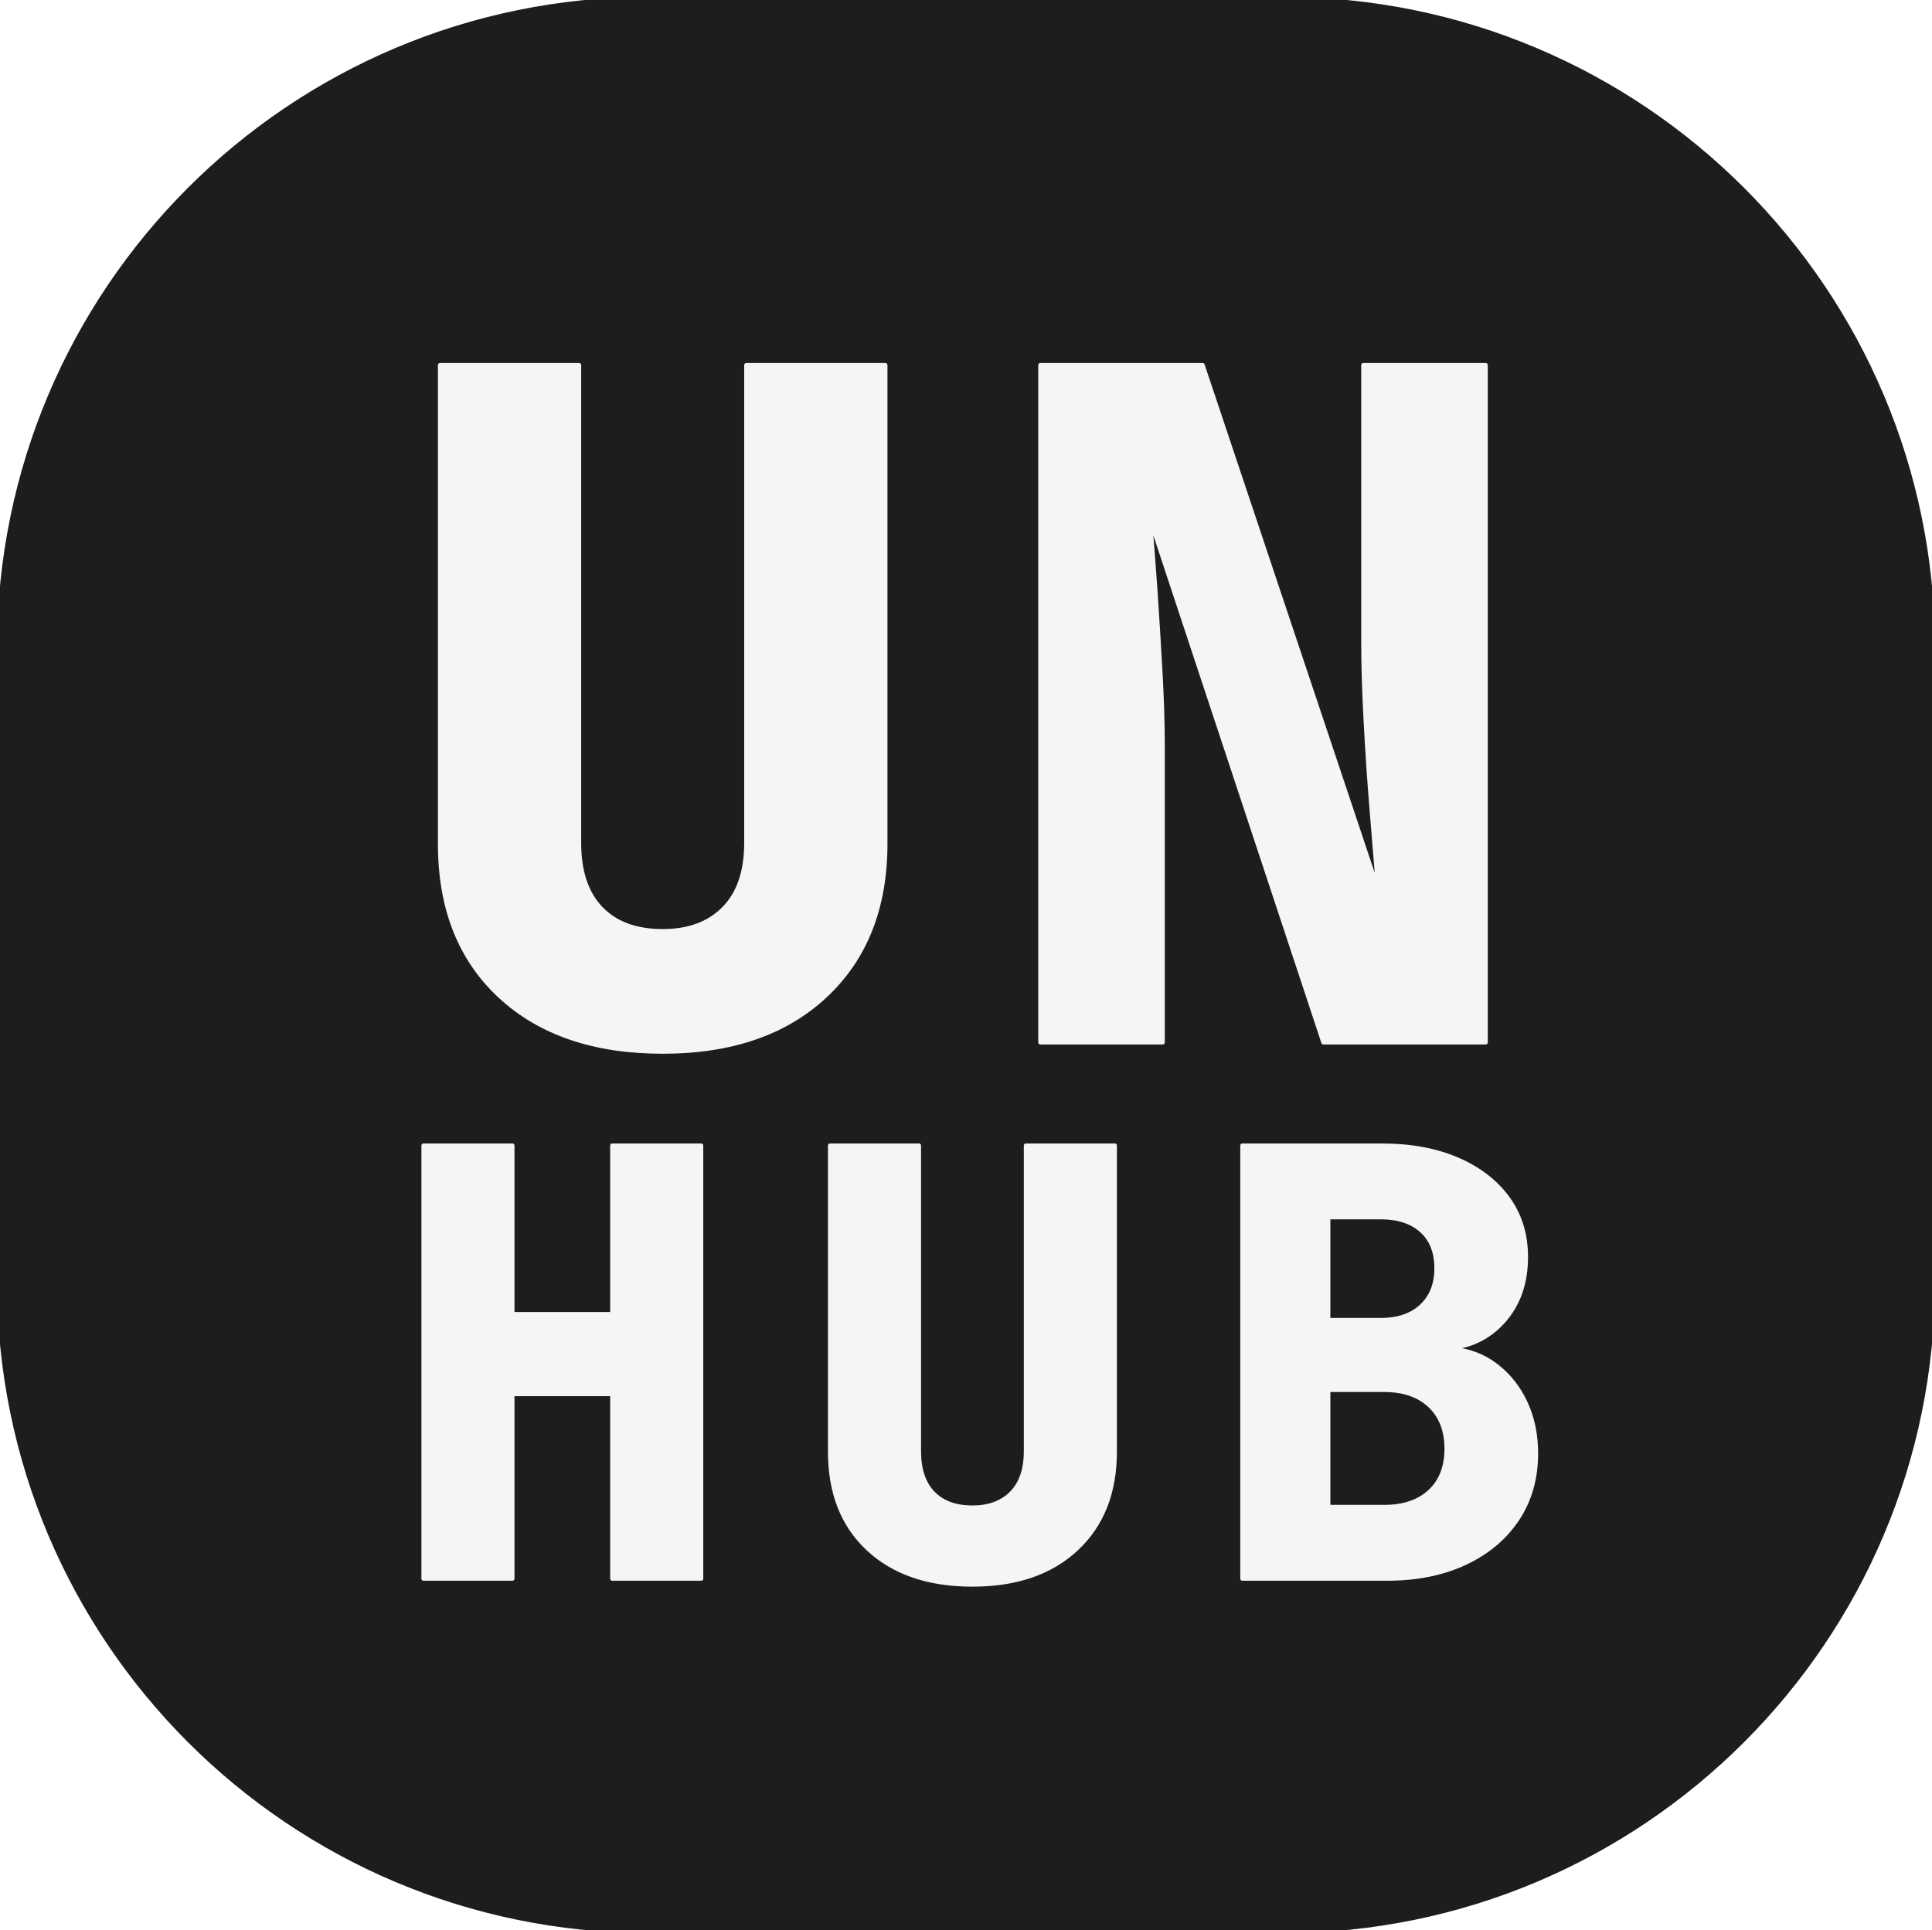
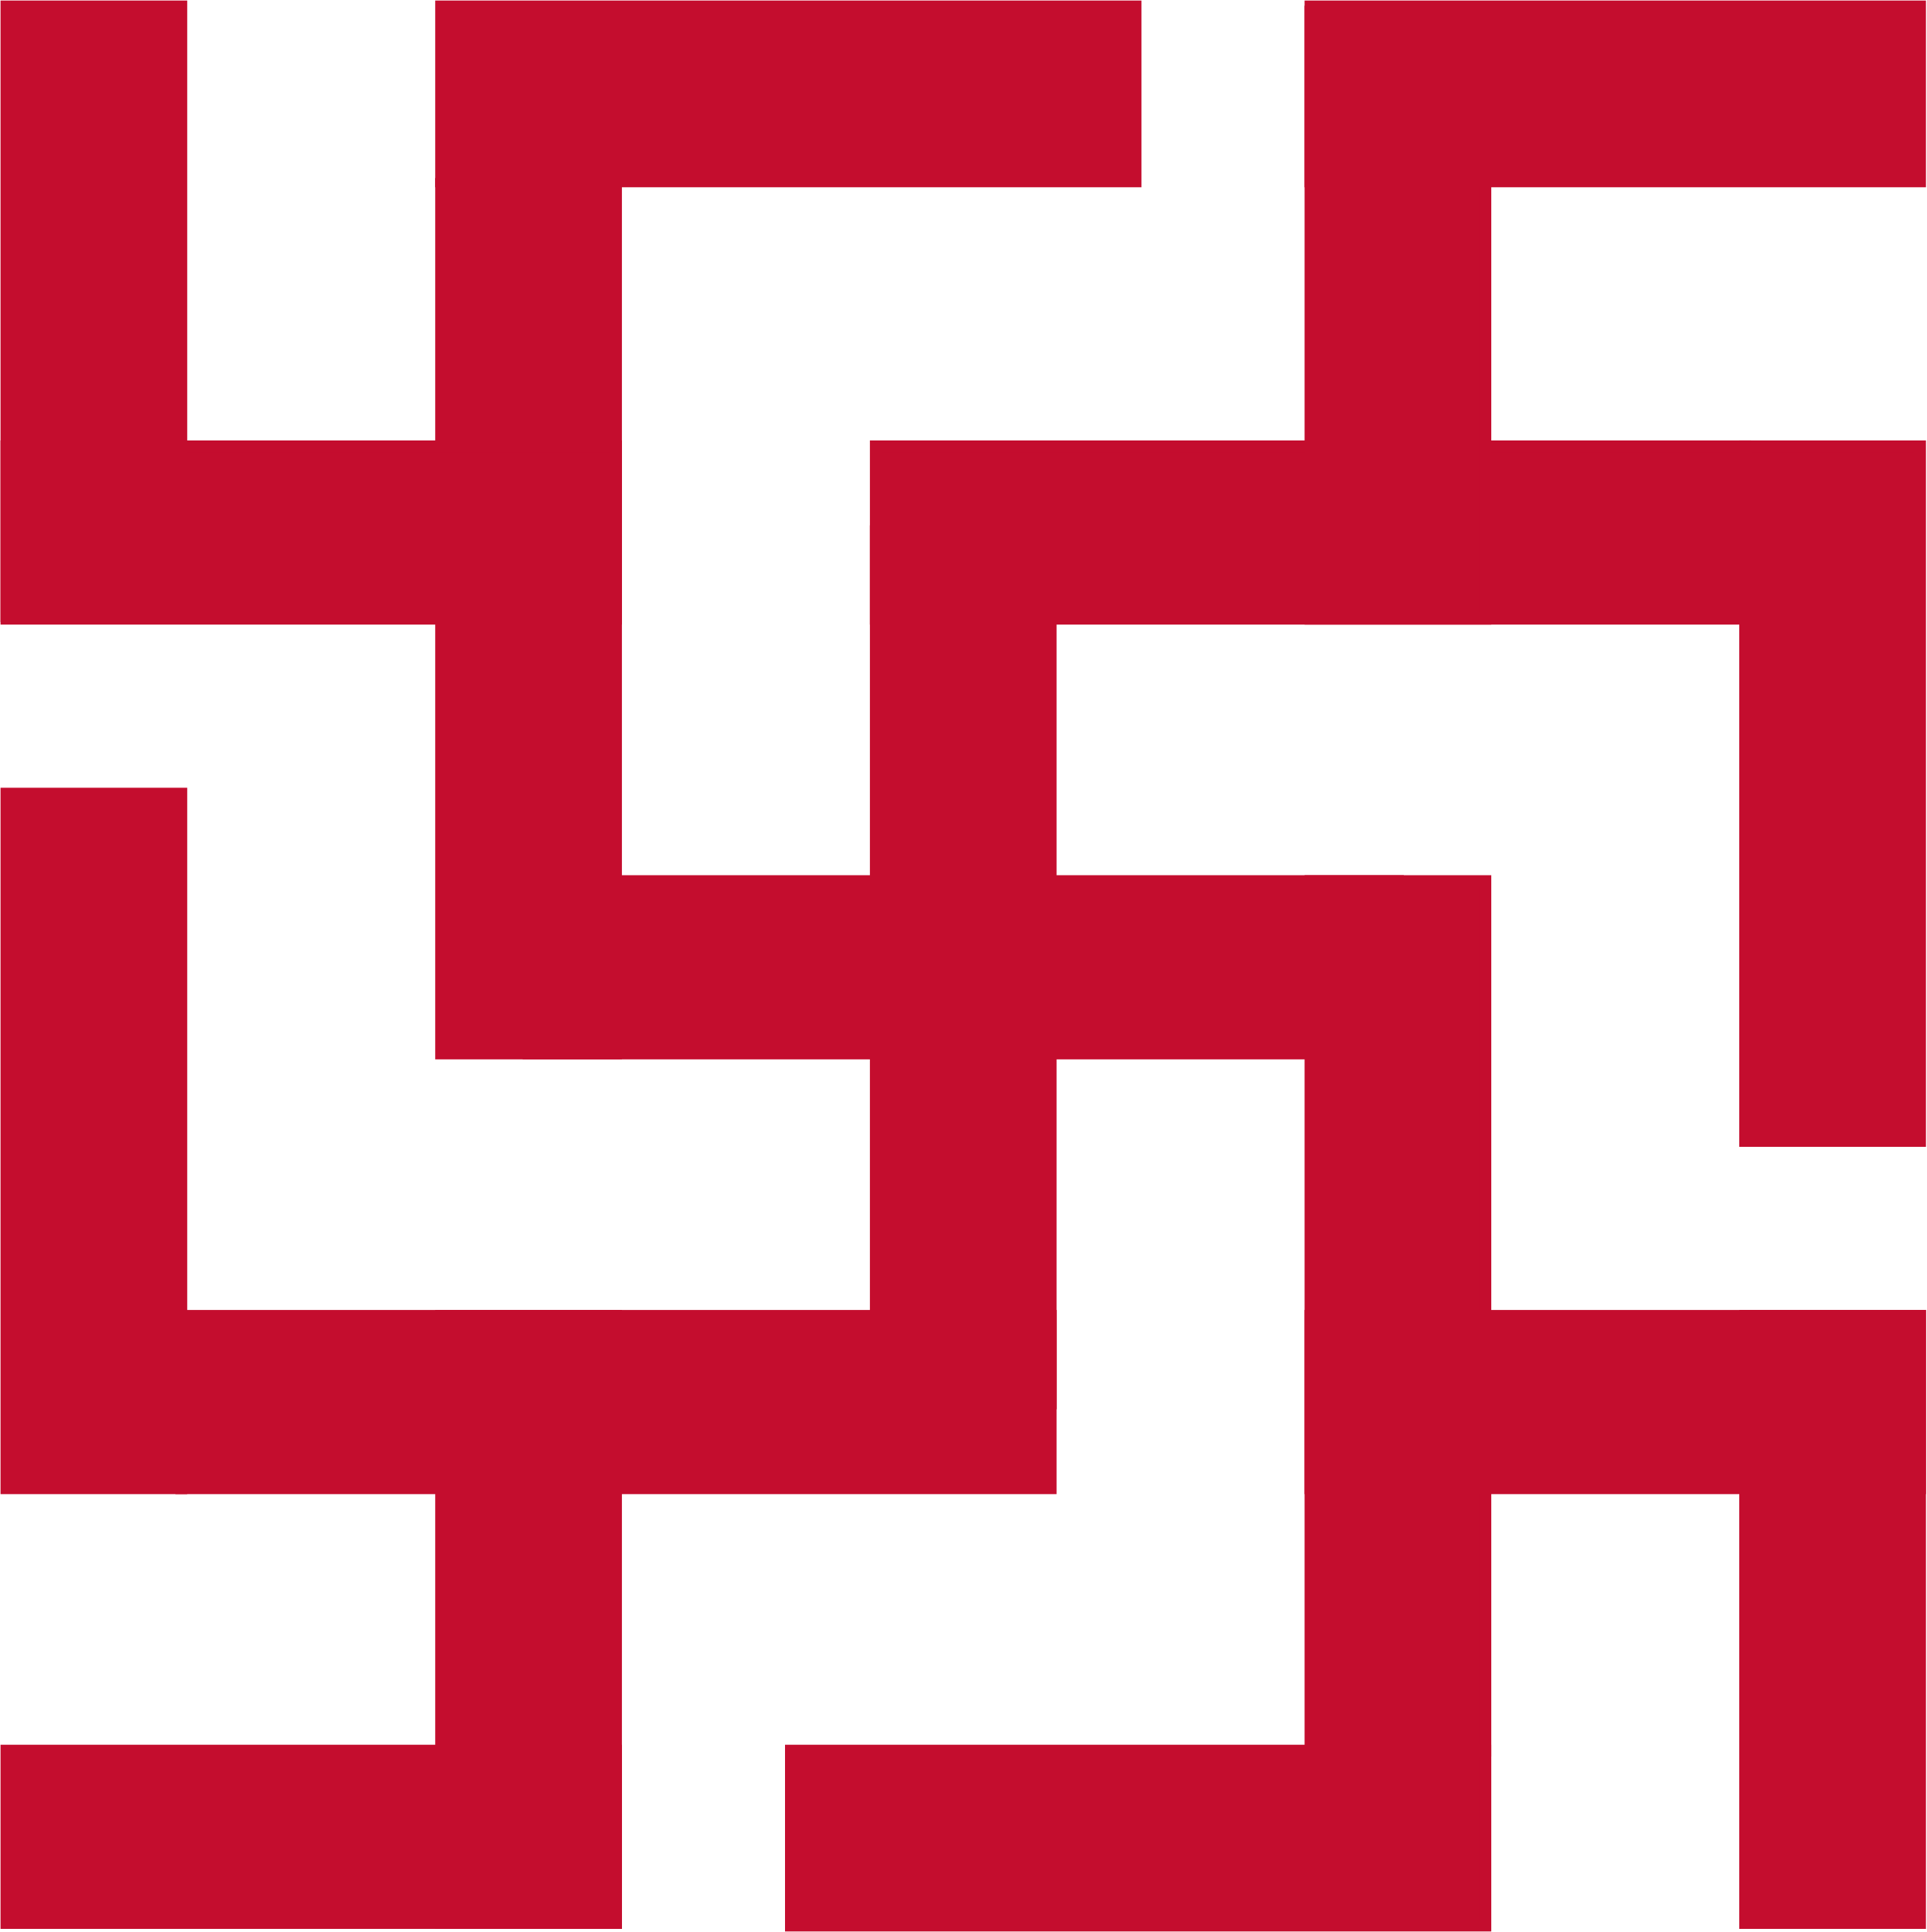
- <svg xmlns="http://www.w3.org/2000/svg" height="2498" overflow="hidden" width="2500" viewBox="2.5 2.5 1432 1431">
-   <path d="M2.5 483.44C2.5 217.826 217.83 2.5 483.44 2.5h470.12c265.61 0 480.94 215.326 480.94 480.94v469.12c0 265.61-215.33 480.94-480.94 480.94H483.44C217.83 1433.5 2.5 1218.17 2.5 952.56z" fill="#1d1d1f" fill-rule="evenodd" stroke="#1d1d1f" stroke-miterlimit="8" stroke-width="4.583" />
-   <path d="M773.54 273.183h120.4L1023.98 661.9c-1.38-16.97-2.98-36.58-4.82-58.82a2198.28 2198.28 0 0 1-4.47-66.74c-1.15-22.24-1.72-41.16-1.72-56.757v-206.4h90.81V775.42h-120.4L854.73 386.703c1.37 14.677 2.75 32.107 4.13 52.288 1.37 20.181 2.63 40.592 3.78 61.229 1.15 20.64 1.72 38.99 1.72 55.04v220.16h-90.82zm-445 0h103.2V627.5c0 21.1 5.39 37.27 16.17 48.51 10.78 11.23 26.03 16.85 45.75 16.85 19.27 0 34.4-5.62 45.41-16.85 11.01-11.24 16.51-27.41 16.51-48.51V273.183h103.2V628.19c0 47.24-14.79 84.74-44.37 112.49-29.59 27.75-69.83 41.62-120.75 41.62-50.91 0-91.16-13.76-120.74-41.28s-44.38-65.13-44.38-112.83z" stroke="#f5f5f7" stroke-width="3" stroke-linejoin="round" stroke-miterlimit="10" fill="#f5f5f7" fill-rule="evenodd" />
-   <text fill-opacity="0" font-family="Arial,Arial_MSFontService,sans-serif" font-size="509.12" x="1810.54" y="1238.66" transform="translate(-1482 -520)">UN</text>
-   <path d="M987.1 1033.11v86.68h41.37c14.37 0 25.66-3.82 33.87-11.44 8.22-7.63 12.33-18.19 12.33-31.68 0-13.5-4.11-24.13-12.33-31.9-8.21-7.78-19.5-11.66-33.87-11.66zm0-128.04v76.12h38.73c12.9 0 23.02-3.45 30.36-10.34 7.33-6.9 11-16.21 11-27.94 0-12.03-3.67-21.34-11-27.94-7.34-6.6-17.46-9.9-30.36-9.9zm-63.79-53.24h103.4c21.41 0 40.11 3.44 56.1 10.34 15.98 6.89 28.45 16.5 37.4 28.82 8.94 12.32 13.41 26.84 13.41 43.56 0 18.18-4.98 33.36-14.95 45.54-9.98 12.17-22.88 19.43-38.72 21.78v.88c12.02 1.17 22.65 5.35 31.89 12.54 9.24 7.18 16.43 16.35 21.57 27.5 5.13 11.14 7.69 23.61 7.69 37.4 0 18.48-4.61 34.68-13.85 48.62-9.24 13.93-22.15 24.78-38.72 32.56-16.58 7.77-35.86 11.66-57.86 11.66H923.31zm-305.64 0h66v226.6c0 13.49 3.44 23.83 10.34 31.02 6.89 7.18 16.64 10.78 29.26 10.78 12.32 0 22-3.6 29.04-10.78 7.04-7.19 10.55-17.53 10.55-31.02v-226.6h66v227.04c0 30.21-9.45 54.19-28.37 71.94-18.92 17.74-44.66 26.62-77.22 26.62s-58.3-8.8-77.22-26.4c-18.93-17.6-28.38-41.66-28.38-72.16zm-301.36 0h66v124.96h73.92V851.83h66v321.2h-66v-136.84h-73.92v136.84h-66z" stroke="#f5f5f7" stroke-width="3" stroke-linejoin="round" stroke-miterlimit="10" fill="#f5f5f7" fill-rule="evenodd" />
-   <text fill-opacity="0" font-family="Arial,Arial_MSFontService,sans-serif" font-size="325.6" x="1798.31" y="1656.73" transform="translate(-1482 -520)">HUB</text>
+ <svg xmlns="http://www.w3.org/2000/svg" width="749" height="751" xml:space="preserve" overflow="hidden">
+   <g transform="translate(-1826 -490)">
+     <rect x="2166.5" y="696.5" width="68" height="339" stroke="#C40D2E" stroke-width="4.583" stroke-miterlimit="8" fill="#C40D2E" />
+     <rect x="2031.5" y="832.5" width="338" height="67" stroke="#C40D2E" stroke-width="4.583" stroke-miterlimit="8" fill="#C40D2E" />
+     <rect x="1997.5" y="561.5" width="68" height="338" stroke="#C40D2E" stroke-width="4.583" stroke-miterlimit="8" fill="#C40D2E" />
+     <rect x="2335.5" y="832.5" width="68" height="338" stroke="#C40D2E" stroke-width="4.583" stroke-miterlimit="8" fill="#C40D2E" />
+     <rect x="1896.5" y="1001.5" width="338" height="67" stroke="#C40D2E" stroke-width="4.583" stroke-miterlimit="8" fill="#C40D2E" />
+     <rect x="2166.5" y="663.5" width="338" height="67" stroke="#C40D2E" stroke-width="4.583" stroke-miterlimit="8" fill="#C40D2E" />
+     <rect x="1997.5" y="492.5" width="270" height="68" stroke="#C40D2E" stroke-width="4.583" stroke-miterlimit="8" fill="#C40D2E" />
+     <rect x="2133.5" y="1170.5" width="270" height="68" stroke="#C40D2E" stroke-width="4.583" stroke-miterlimit="8" fill="#C40D2E" />
+     <rect x="1828.5" y="798.5" width="68" height="270" stroke="#C40D2E" stroke-width="4.583" stroke-miterlimit="8" fill="#C40D2E" />
+     <rect x="2504.5" y="663.5" width="68" height="270" stroke="#C40D2E" stroke-width="4.583" stroke-miterlimit="8" fill="#C40D2E" />
+     <rect x="1997.5" y="1001.5" width="68" height="236" stroke="#C40D2E" stroke-width="4.583" stroke-miterlimit="8" fill="#C40D2E" />
+     <rect x="2335.5" y="494.5" width="68" height="236" stroke="#C40D2E" stroke-width="4.583" stroke-miterlimit="8" fill="#C40D2E" />
+     <rect x="1828.5" y="663.5" width="237" height="67" stroke="#C40D2E" stroke-width="4.583" stroke-miterlimit="8" fill="#C40D2E" />
+     <rect x="2335.5" y="1001.5" width="237" height="67" stroke="#C40D2E" stroke-width="4.583" stroke-miterlimit="8" fill="#C40D2E" />
+     <rect x="1828.5" y="1170.5" width="237" height="67" stroke="#C40D2E" stroke-width="4.583" stroke-miterlimit="8" fill="#C40D2E" />
+     <rect x="2335.5" y="492.5" width="237" height="68" stroke="#C40D2E" stroke-width="4.583" stroke-miterlimit="8" fill="#C40D2E" />
+     <rect x="1828.5" y="492.5" width="68" height="237" stroke="#C40D2E" stroke-width="4.583" stroke-miterlimit="8" fill="#C40D2E" />
+     <rect x="2504.5" y="1001.5" width="68" height="236" stroke="#C40D2E" stroke-width="4.583" stroke-miterlimit="8" fill="#C40D2E" />
+   </g>
</svg>
